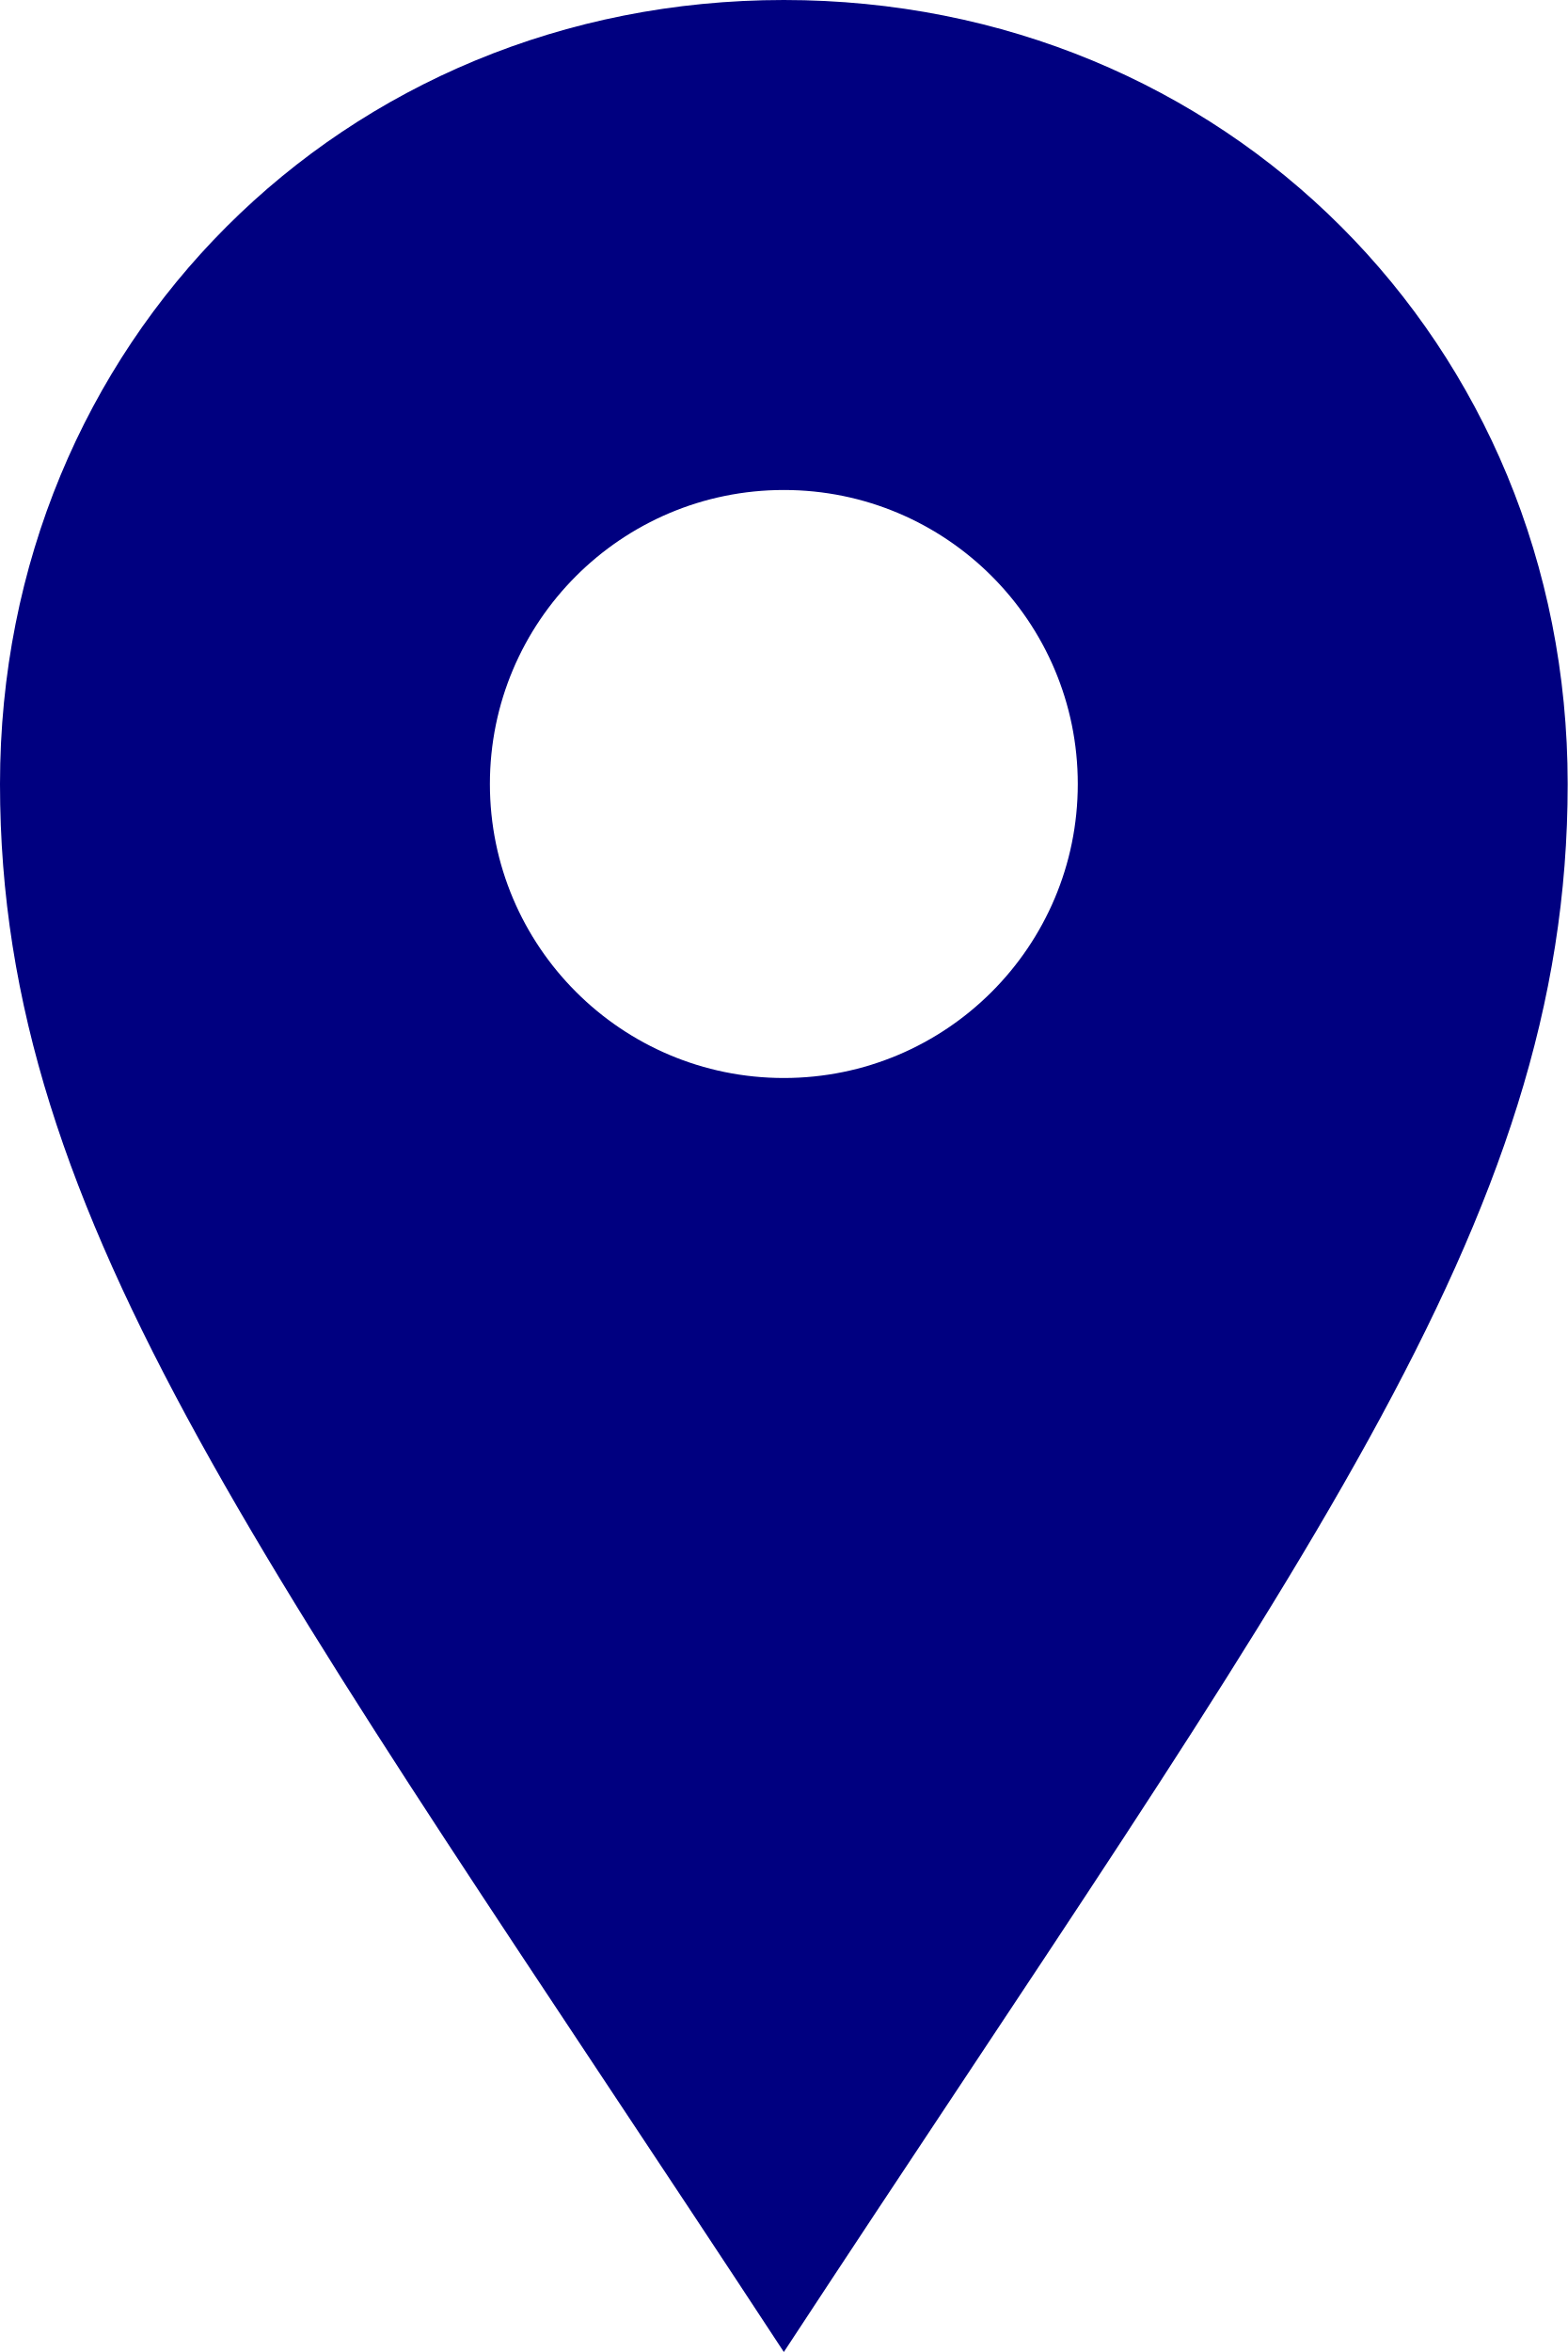
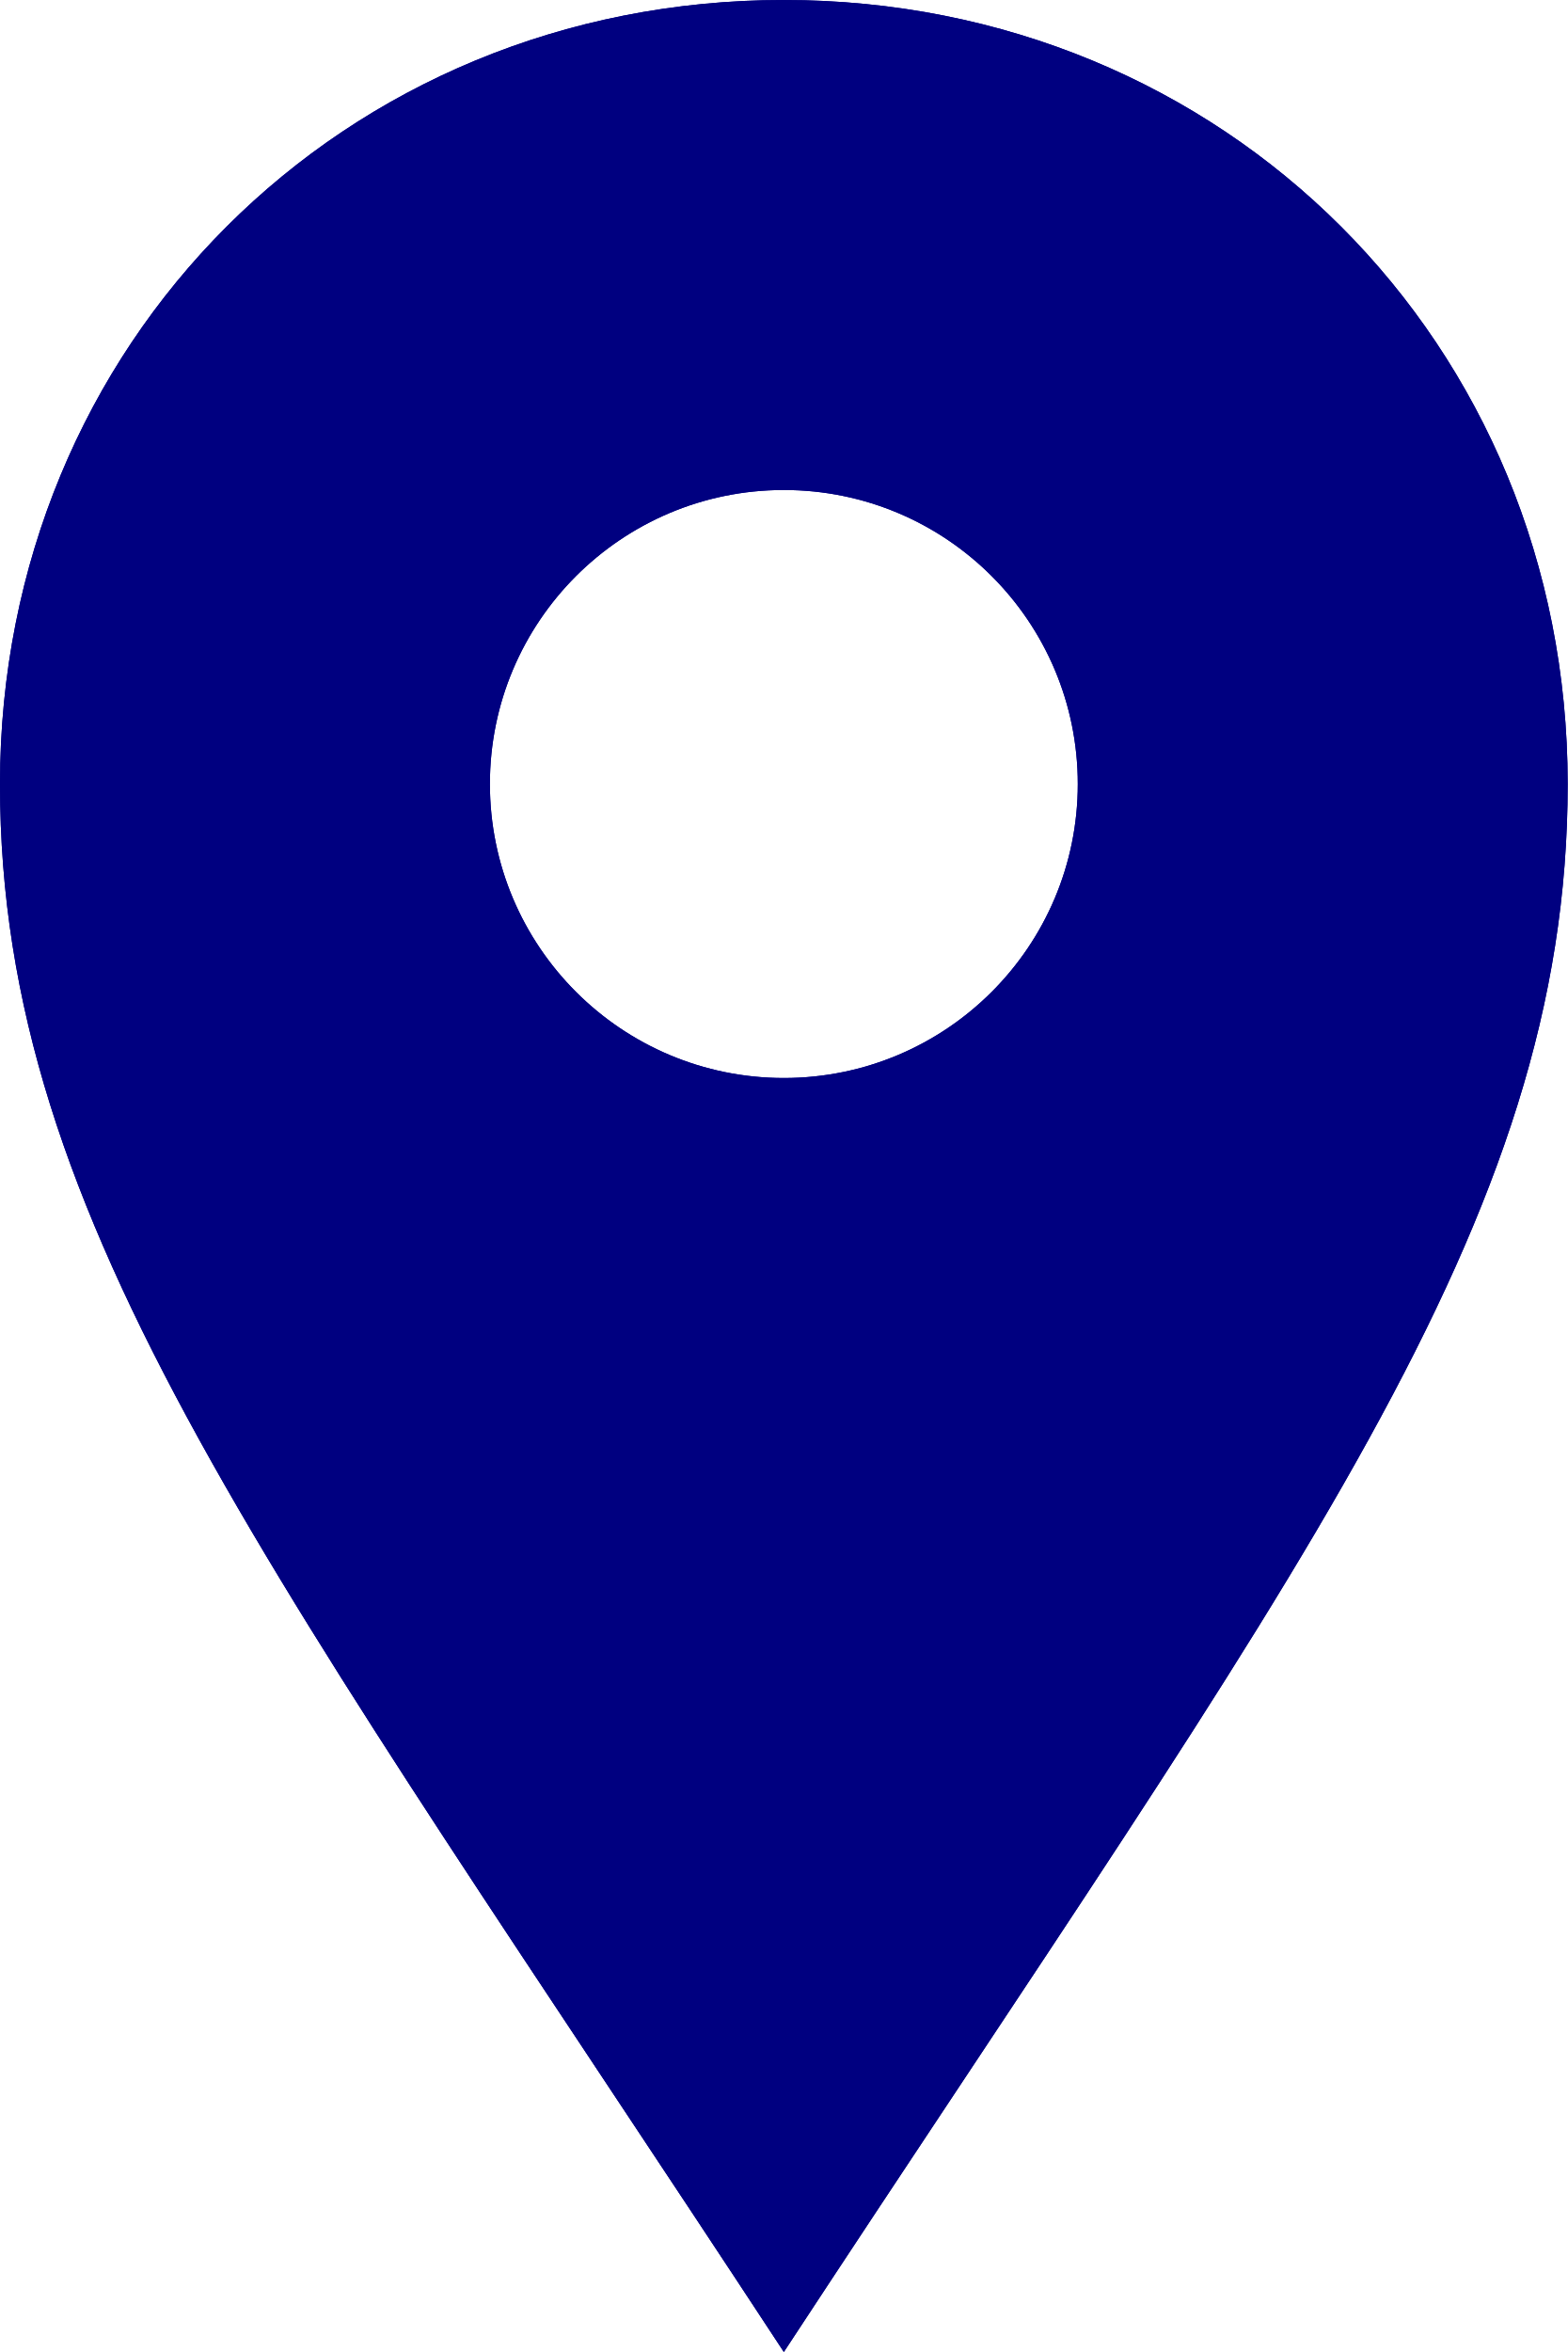
<svg xmlns="http://www.w3.org/2000/svg" width="128" height="192" viewBox="0 0 128 192" id="svg3462" version="1.1">
  <defs id="defs3464" />
  <path style="fill:#000080;fill-opacity:1" d="M 64,0 C 28,0 0,28 0,64 0,100 22,128 64,192 106,128 128,100 128,64 128,28 100,0 64,0 Z m 0,40 A 24,24 0 0 1 88,64 24,24 0 0 1 64,88 24,24 0 0 1 40,64 24,24 0 0 1 64,40 Z" id="path3470" />
+   <path id="path3333" d="M 64,0 C 28,0 0,28 0,64 0,100 22,128 64,192 106,128 128,100 128,64 128,28 100,0 64,0 Z m 0,40 A 24,24 0 0 1 88,64 24,24 0 0 1 64,88 24,24 0 0 1 40,64 24,24 0 0 1 64,40 Z" style="fill:#000080;fill-opacity:1" />
</svg>
